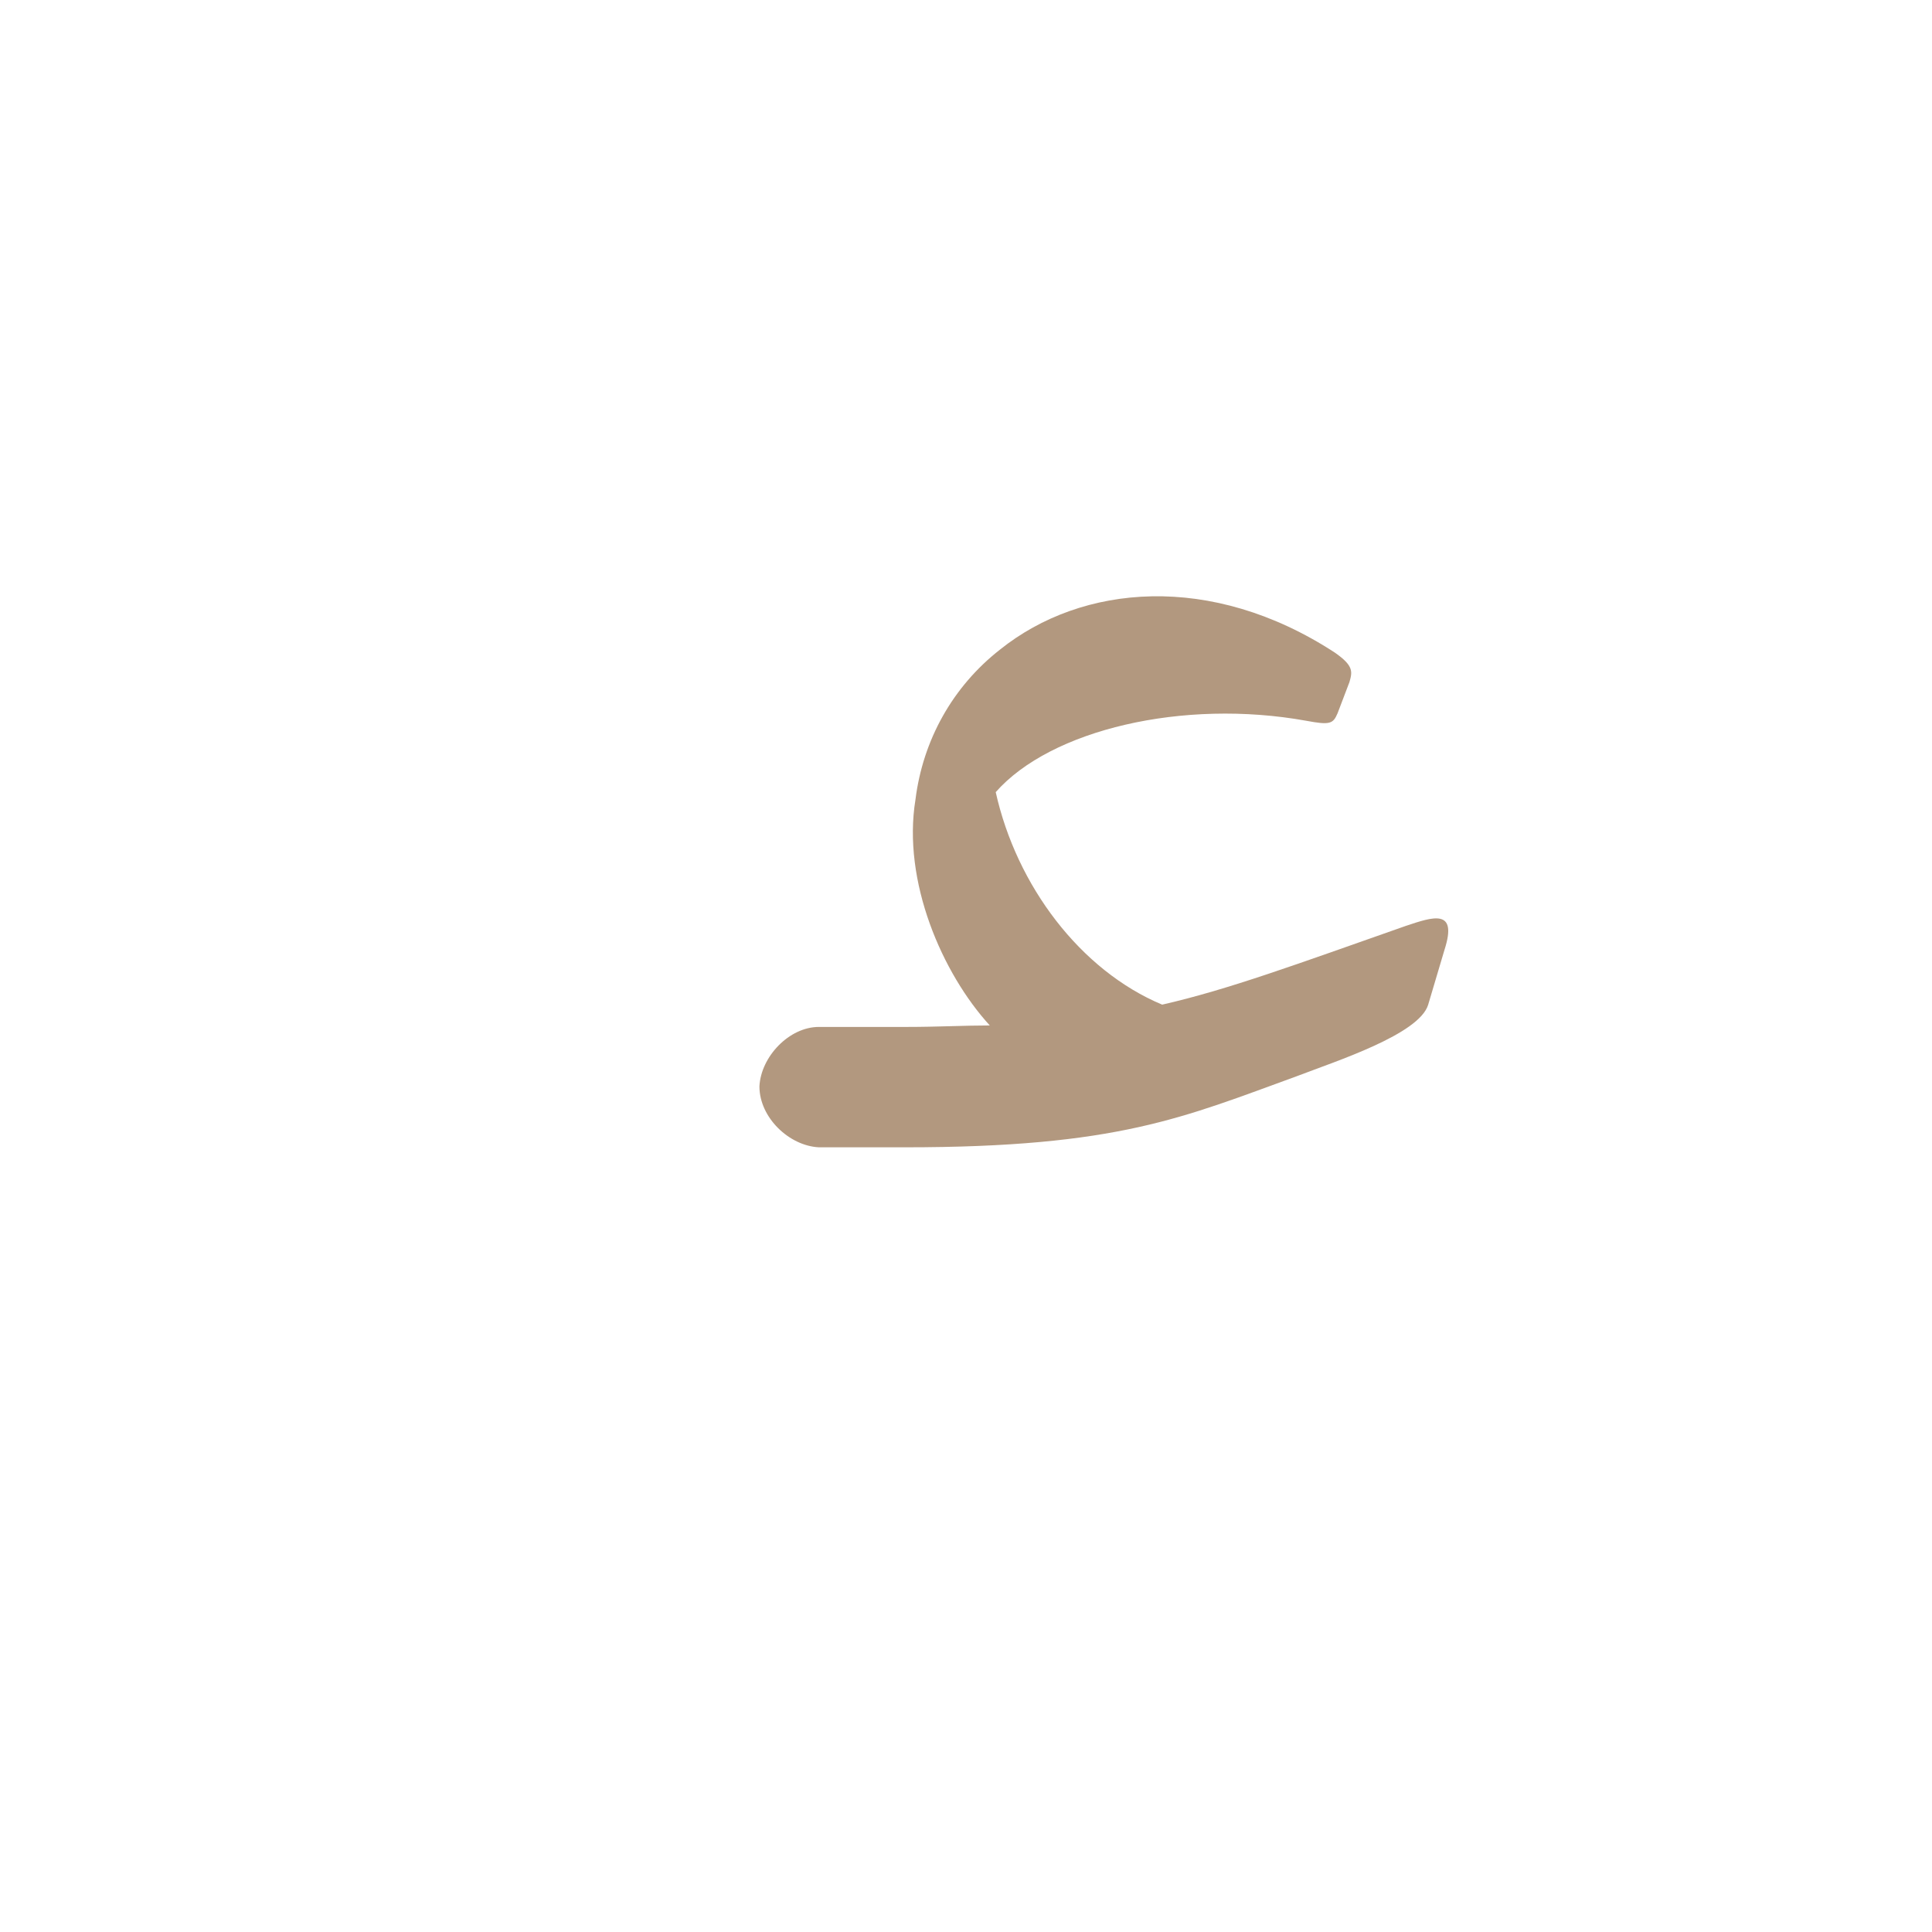
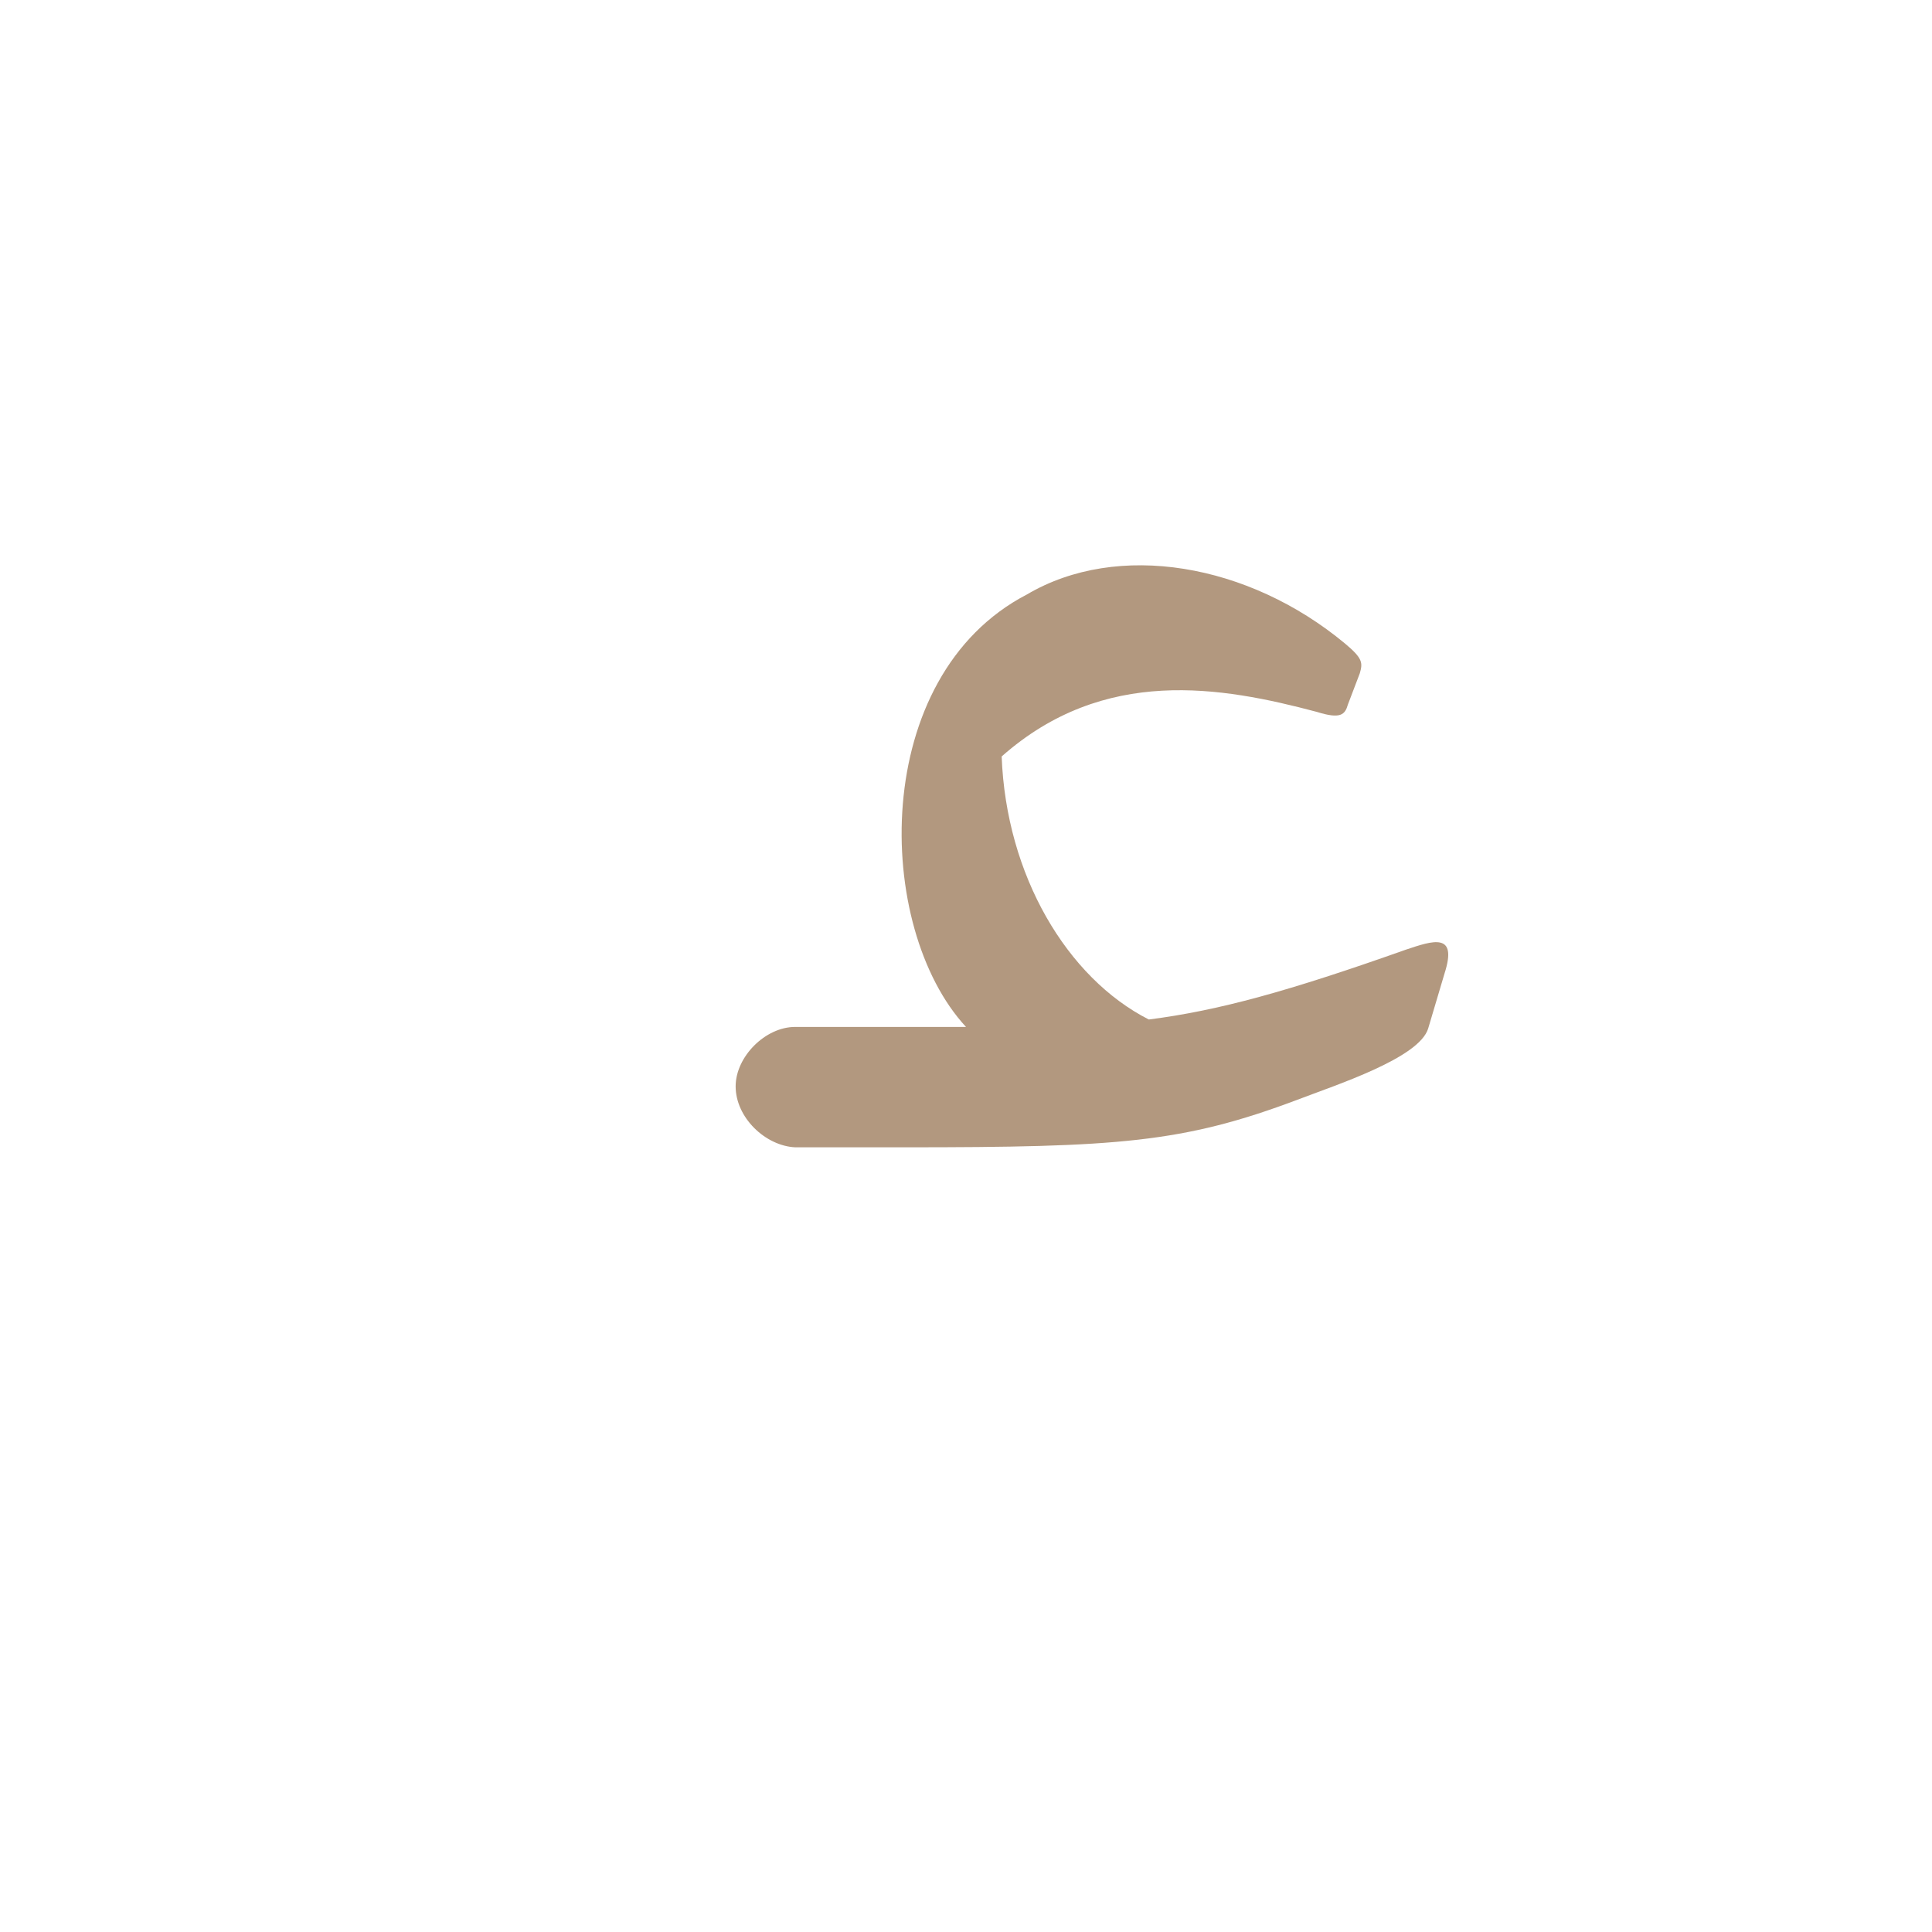
<svg xmlns="http://www.w3.org/2000/svg" xml:space="preserve" width="1300px" height="1300px" version="1.0" style="shape-rendering:geometricPrecision; text-rendering:geometricPrecision; image-rendering:optimizeQuality; fill-rule:evenodd; clip-rule:evenodd" viewBox="0 0 1300 1056">
  <defs>
    <style type="text/css">
   
    .fil0 {fill:#663300;fill-opacity:0.502}
   
  </style>
  </defs>
  <g id="_100:master">
-     <path class="fil0" d="M551 569l59 0c21,0 39,-1 56,-1 -32,-35 -59,-97 -50,-152 5,-40 25,-76 57,-101l0 0c55,-44 142,-52 225,2 13,9 12,13 10,20l-8 21c-3,7 -5,8 -21,5 -83,-15 -172,6 -209,48 14,63 57,120 112,143 44,-10 90,-27 164,-53 18,-6 35,-12 26,16l-11 37c-6,20 -62,38 -88,48 -77,28 -121,48 -264,48l-58 0 0 0c-20,-1 -40,-20 -40,-41 1,-20 20,-40 40,-40l0 0z" />
+     <path class="fil0" d="M535 569l115 0c-62,-67 -65,-236 41,-291l0 0c61,-36 149,-21 214,33 12,10 12,13 10,20l-8 21c-2,7 -5,10 -21,5 -64,-17 -143,-31 -212,30 3,80 44,149 99,177 47,-6 94,-19 173,-47 18,-6 35,-12 26,16l-11 37c-6,20 -62,38 -88,48 -77,29 -121,32 -264,32l-74 0 0 0c-20,-1 -40,-20 -40,-41 0,-20 20,-40 40,-40l0 0z" />
  </g>
</svg>
